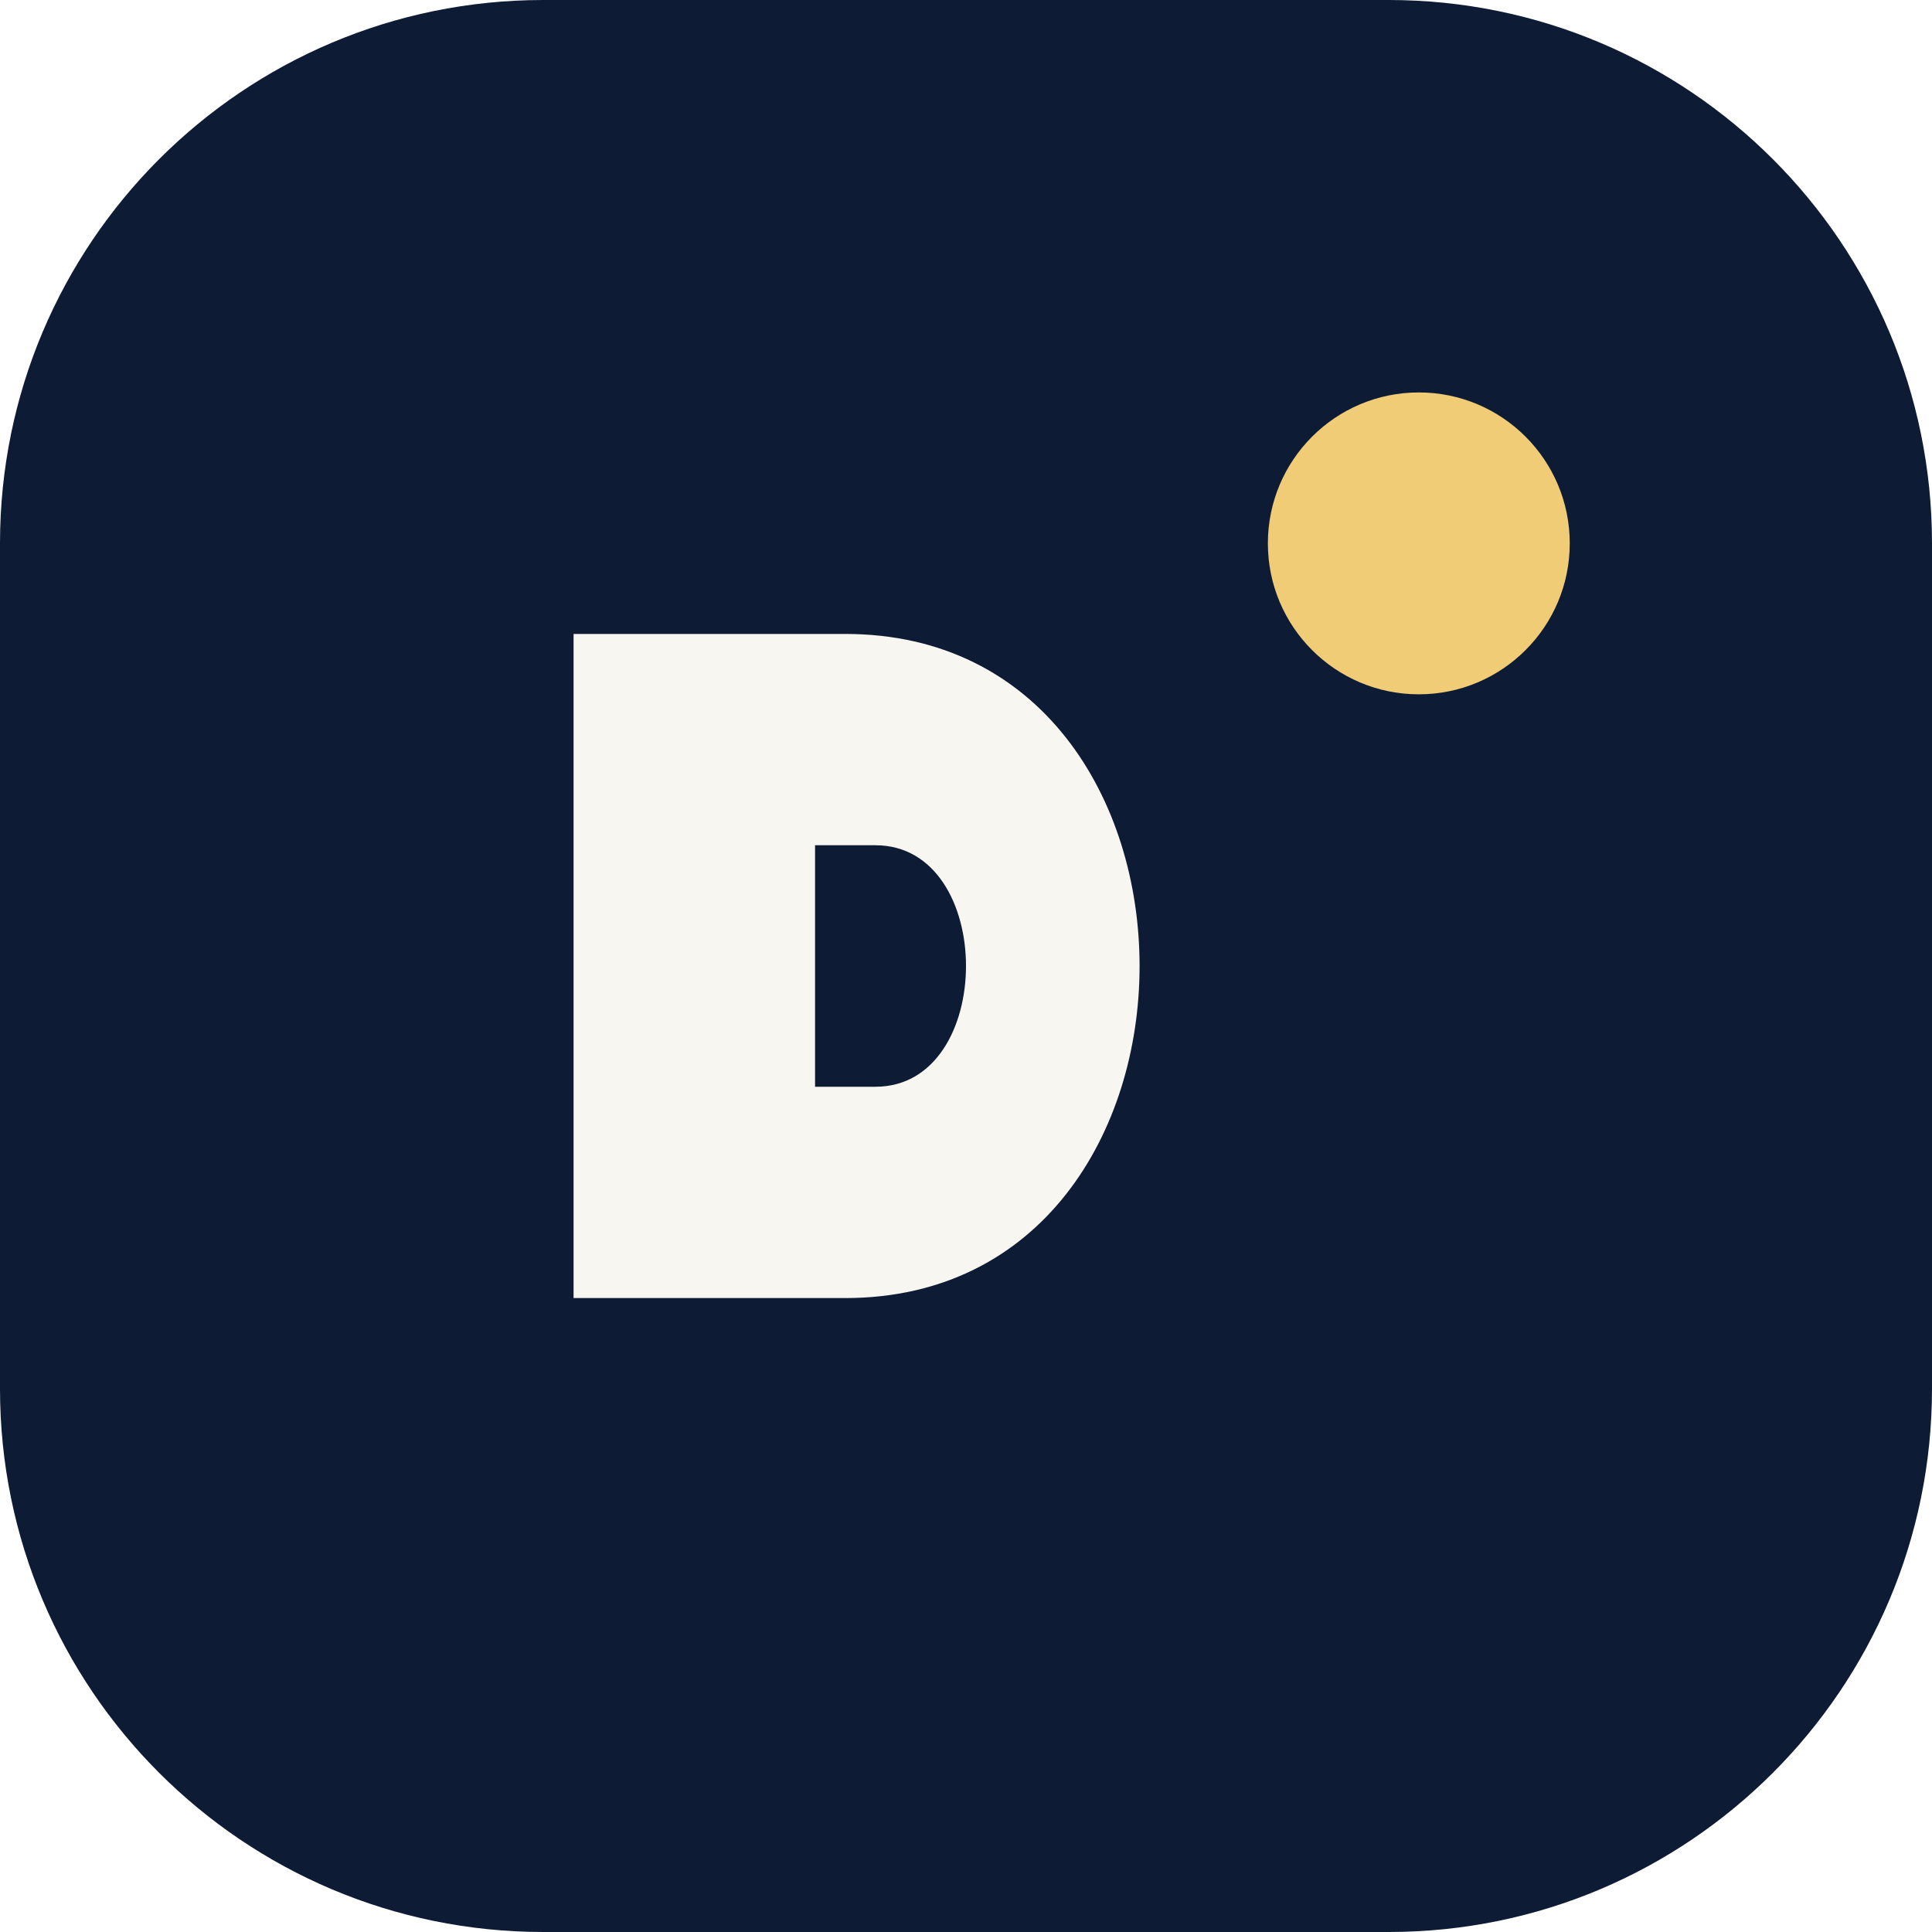
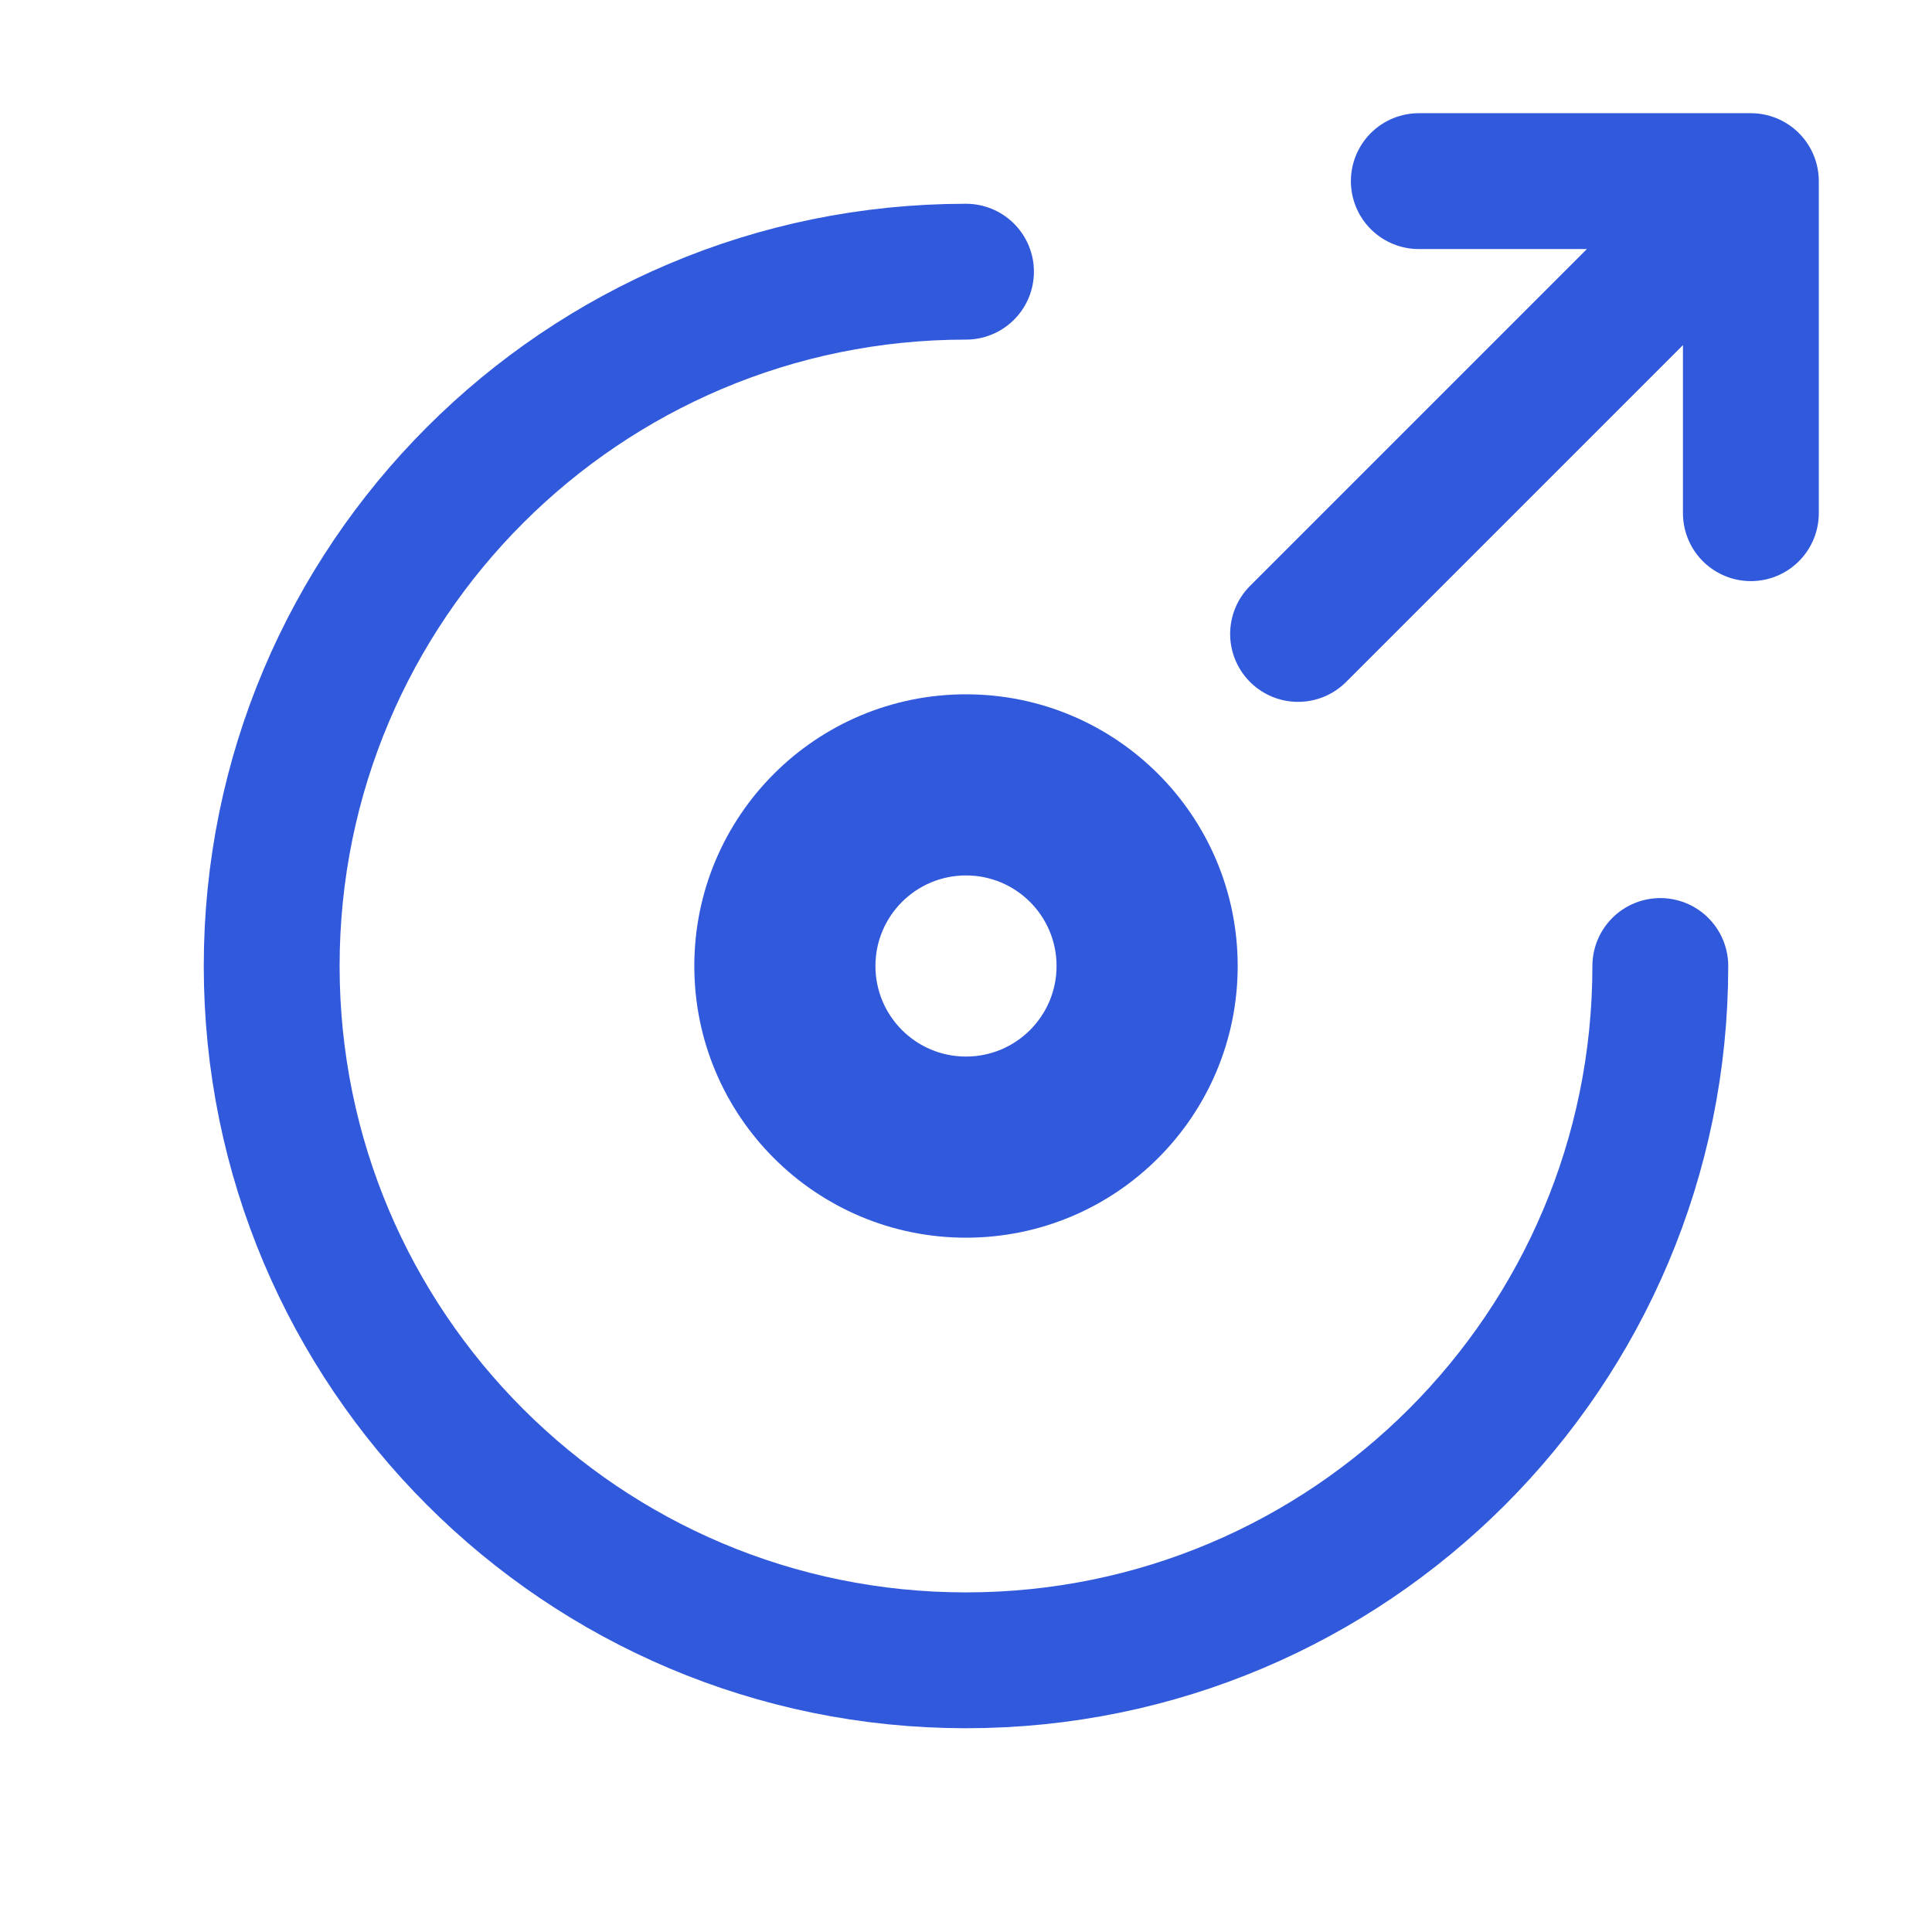
- <svg xmlns="http://www.w3.org/2000/svg" viewBox="0 0 64 64">
-   <rect width="64" height="64" rx="18" fill="#0d1b34" />
-   <path d="M19 43V21h9c13 0 13 22 0 22zm8-7h2c4 0 4-8 0-8h-2z" fill="#f8f6f0" />
-   <circle cx="47" cy="18" r="5" fill="#f0cc76" />
+ <svg xmlns="http://www.w3.org/2000/svg" width="64" height="64" viewBox="0 0 64 64">
+   <g fill="none" stroke="#3159dc" stroke-width="4.5" stroke-linecap="round" stroke-linejoin="round">
+     <path d="M32 9a23 23 0 1 0 23 23" />
+     <path d="m43 21 15-15M47 6h11v11" />
+   </g>
+   <path fill="#3159dc" fill-rule="evenodd" d="M41 32a9 9 0 1 1-18 0 9 9 0 1 1 18 0Zm-6 0a3 3 0 1 0-6 0 3 3 0 1 0 6 0Z" />
</svg>
